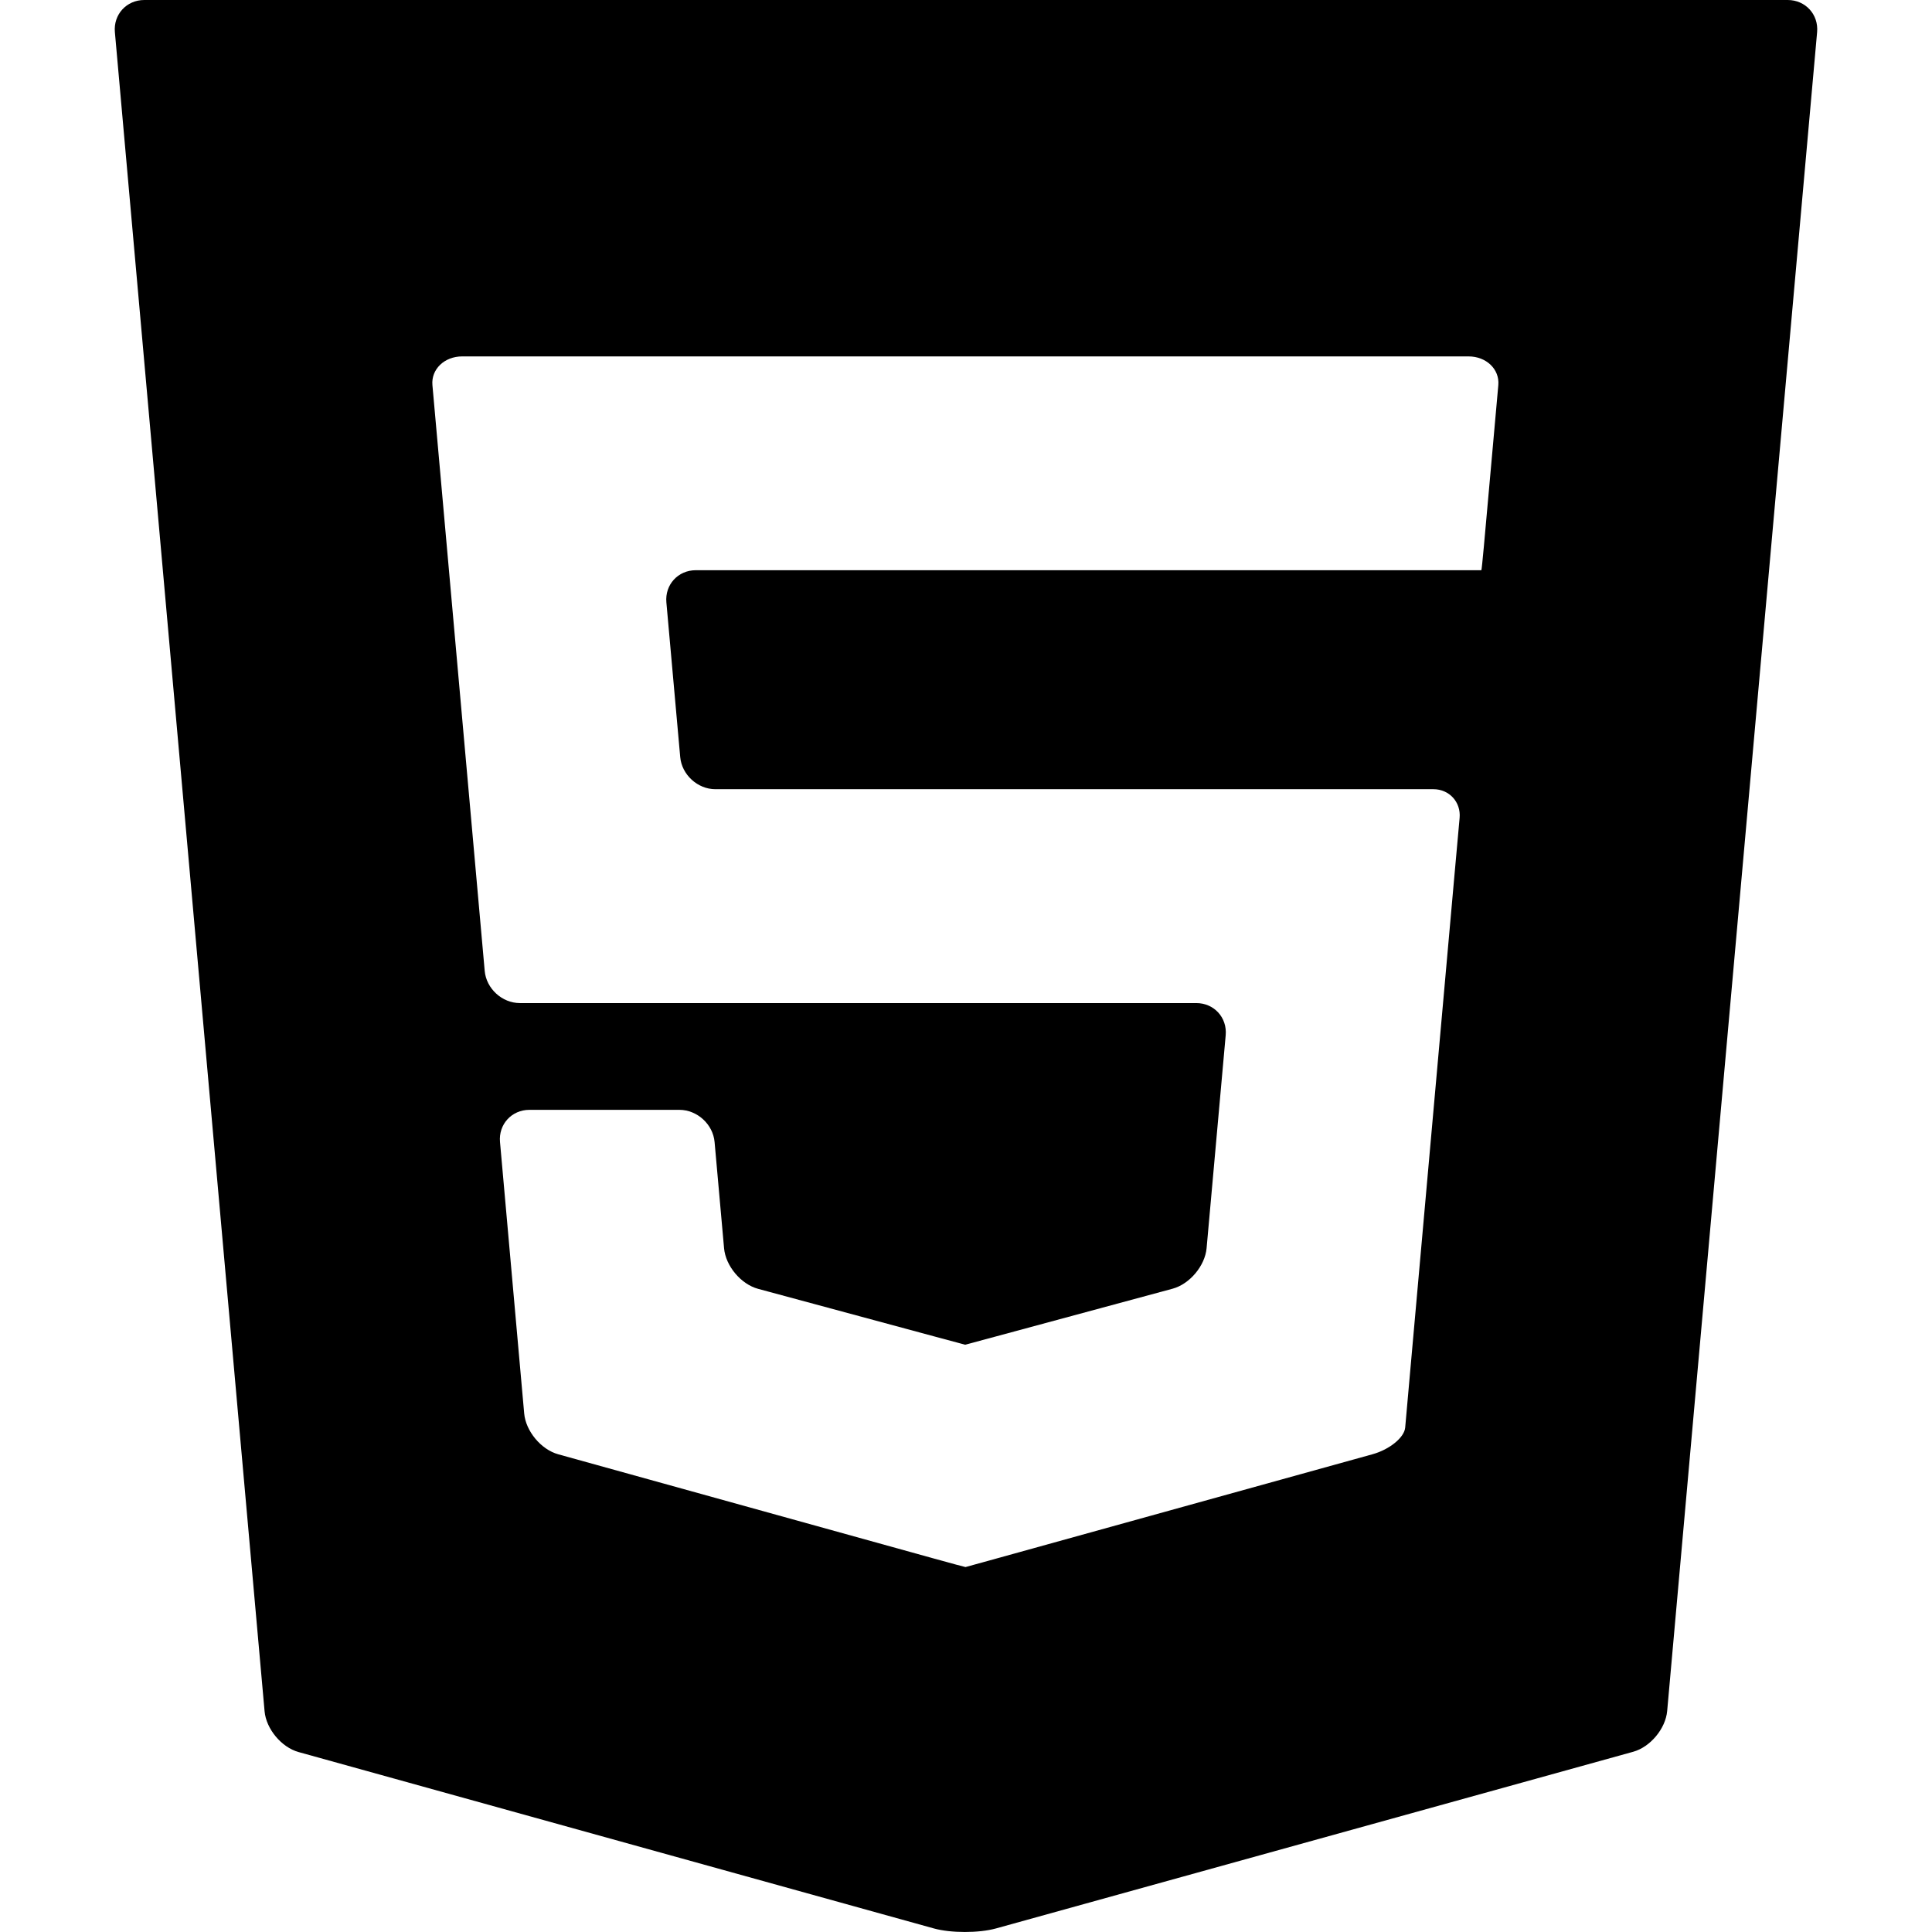
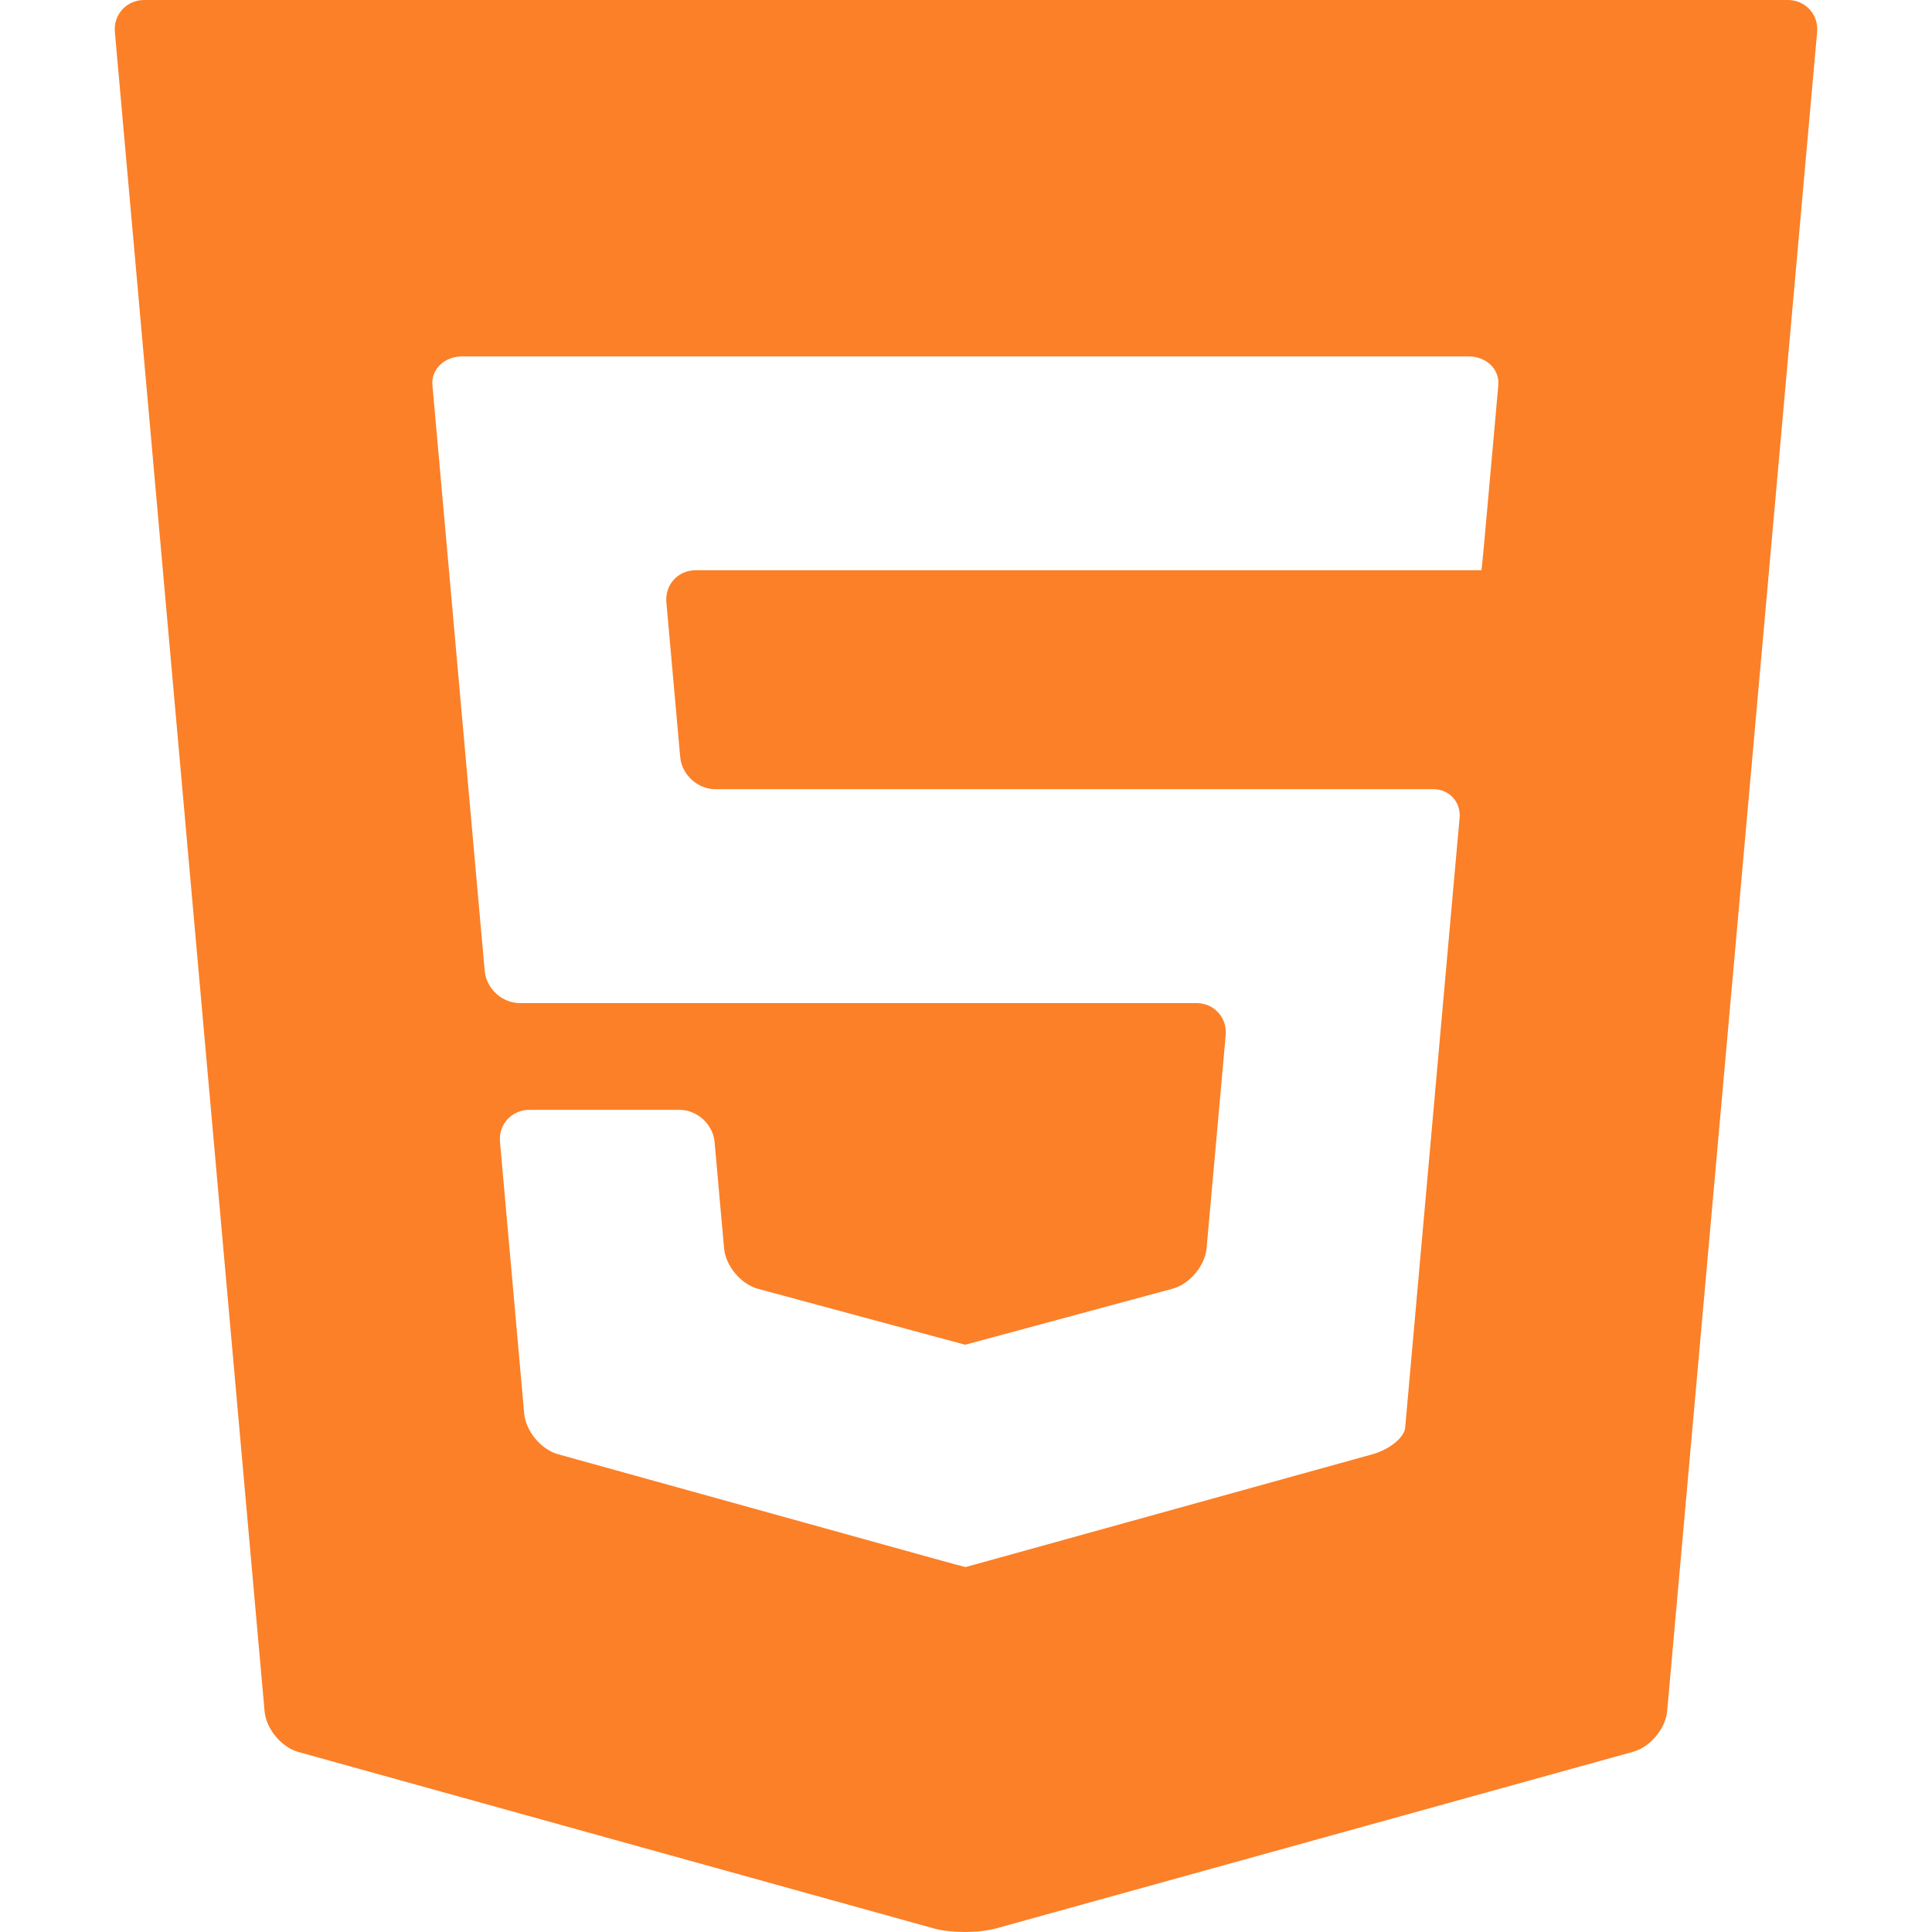
<svg xmlns="http://www.w3.org/2000/svg" version="1.1" id="Layer_1" x="0px" y="0px" viewBox="0 0 299.215 299.215" style="enable-background:new 0 0 299.215 299.215;" xml:space="preserve">
  <g id="XMLID_106_">
-     <path id="XMLID_107_" d="M22.347,0c-2.75,0-4.799,2.241-4.555,4.98l23.184,260.047c0.244,2.739,2.611,5.582,5.262,6.318   l98.381,27.316c2.65,0.736,6.986,0.736,9.637,0.002l98.68-27.361c2.65-0.735,5.02-3.578,5.264-6.316L281.422,4.98   c0.246-2.739-1.805-4.98-4.555-4.98H22.347z M232.049,59.641c-0.219,2.443-0.598,6.684-0.842,9.423l-0.611,6.823   c-0.246,2.738-0.596,6.654-0.781,8.701c-0.184,2.048-0.359,3.723-0.391,3.723c-0.031,0-2.307,0-5.057,0h-69.76   c-2.75,0-5.023,0-5.053,0s-2.305,0-5.055,0h-36.74c-2.75,0-4.799,2.241-4.555,4.98l2.143,23.955c0.244,2.738,2.695,4.98,5.445,4.98   H144.5c2.75,0,5.025,0,5.055,0s2.303,0,5.053,0h57.939c2.75,0,7.006,0,9.457,0c2.449,0,4.273,1.999,4.051,4.442   c-0.223,2.443-0.604,6.685-0.848,9.423l-6.891,77.228c-0.246,2.739-0.557,6.238-0.691,7.776c-0.137,1.537-2.416,3.396-5.066,4.131   l-58.133,16.119c-2.65,0.734-4.852,1.342-4.893,1.351c-0.041,0.009-2.242-0.586-4.893-1.321l-58.195-16.148   c-2.65-0.735-5.018-3.578-5.262-6.317l-3.746-42.045c-0.244-2.739,1.807-4.98,4.557-4.98h5.311c2.75,0,7.25,0,10,0h7.92   c2.75,0,5.199,2.241,5.445,4.98l1.469,16.459c0.244,2.739,2.615,5.566,5.271,6.283l27.221,7.351   c2.654,0.717,4.836,1.304,4.848,1.304s2.193-0.588,4.848-1.305l27.27-7.369c2.654-0.717,5.027-3.545,5.273-6.283l2.957-32.976   c0.246-2.739-1.803-4.98-4.553-4.98h-30.666c-2.75,0-5.023,0-5.053,0s-2.305,0-5.055,0H80.511c-2.75,0-5.199-2.242-5.443-4.98   l-7.256-81.306c-0.244-2.739-0.623-6.979-0.842-9.423c-0.217-2.443,1.854-4.442,4.604-4.442H144.5c2.75,0,5.025,0,5.055,0   s2.303,0,5.053,0h72.838C230.195,55.198,232.267,57.197,232.049,59.641z" />
+     <path fill="#fb8028" id="XMLID_107_" d="M22.347,0c-2.75,0-4.799,2.241-4.555,4.98l23.184,260.047c0.244,2.739,2.611,5.582,5.262,6.318   l98.381,27.316c2.65,0.736,6.986,0.736,9.637,0.002l98.68-27.361c2.65-0.735,5.02-3.578,5.264-6.316L281.422,4.98   c0.246-2.739-1.805-4.98-4.555-4.98H22.347z M232.049,59.641c-0.219,2.443-0.598,6.684-0.842,9.423l-0.611,6.823   c-0.246,2.738-0.596,6.654-0.781,8.701c-0.184,2.048-0.359,3.723-0.391,3.723c-0.031,0-2.307,0-5.057,0h-69.76   c-2.75,0-5.023,0-5.053,0s-2.305,0-5.055,0h-36.74c-2.75,0-4.799,2.241-4.555,4.98l2.143,23.955c0.244,2.738,2.695,4.98,5.445,4.98   H144.5c2.75,0,5.025,0,5.055,0s2.303,0,5.053,0h57.939c2.75,0,7.006,0,9.457,0c2.449,0,4.273,1.999,4.051,4.442   c-0.223,2.443-0.604,6.685-0.848,9.423l-6.891,77.228c-0.246,2.739-0.557,6.238-0.691,7.776c-0.137,1.537-2.416,3.396-5.066,4.131   l-58.133,16.119c-2.65,0.734-4.852,1.342-4.893,1.351c-0.041,0.009-2.242-0.586-4.893-1.321l-58.195-16.148   c-2.65-0.735-5.018-3.578-5.262-6.317l-3.746-42.045c-0.244-2.739,1.807-4.98,4.557-4.98h5.311c2.75,0,7.25,0,10,0h7.92   c2.75,0,5.199,2.241,5.445,4.98l1.469,16.459c0.244,2.739,2.615,5.566,5.271,6.283l27.221,7.351   c2.654,0.717,4.836,1.304,4.848,1.304s2.193-0.588,4.848-1.305l27.27-7.369c2.654-0.717,5.027-3.545,5.273-6.283l2.957-32.976   c0.246-2.739-1.803-4.98-4.553-4.98h-30.666c-2.75,0-5.023,0-5.053,0s-2.305,0-5.055,0H80.511c-2.75,0-5.199-2.242-5.443-4.98   l-7.256-81.306c-0.244-2.739-0.623-6.979-0.842-9.423c-0.217-2.443,1.854-4.442,4.604-4.442H144.5c2.75,0,5.025,0,5.055,0   s2.303,0,5.053,0h72.838C230.195,55.198,232.267,57.197,232.049,59.641z" />
  </g>
  <g>
- </g>
+ 	</g>
  <g>
- </g>
+ 	</g>
  <g>
- </g>
+ 	</g>
  <g>
- </g>
+ 	</g>
  <g>
- </g>
+ 	</g>
  <g>
- </g>
+ 	</g>
  <g>
- </g>
+ 	</g>
  <g>
- </g>
+ 	</g>
  <g>
- </g>
+ 	</g>
  <g>
- </g>
+ 	</g>
  <g>
- </g>
+ 	</g>
  <g>
- </g>
+ 	</g>
  <g>
- </g>
+ 	</g>
  <g>
- </g>
+ 	</g>
  <g>
- </g>
+ 	</g>
</svg>
